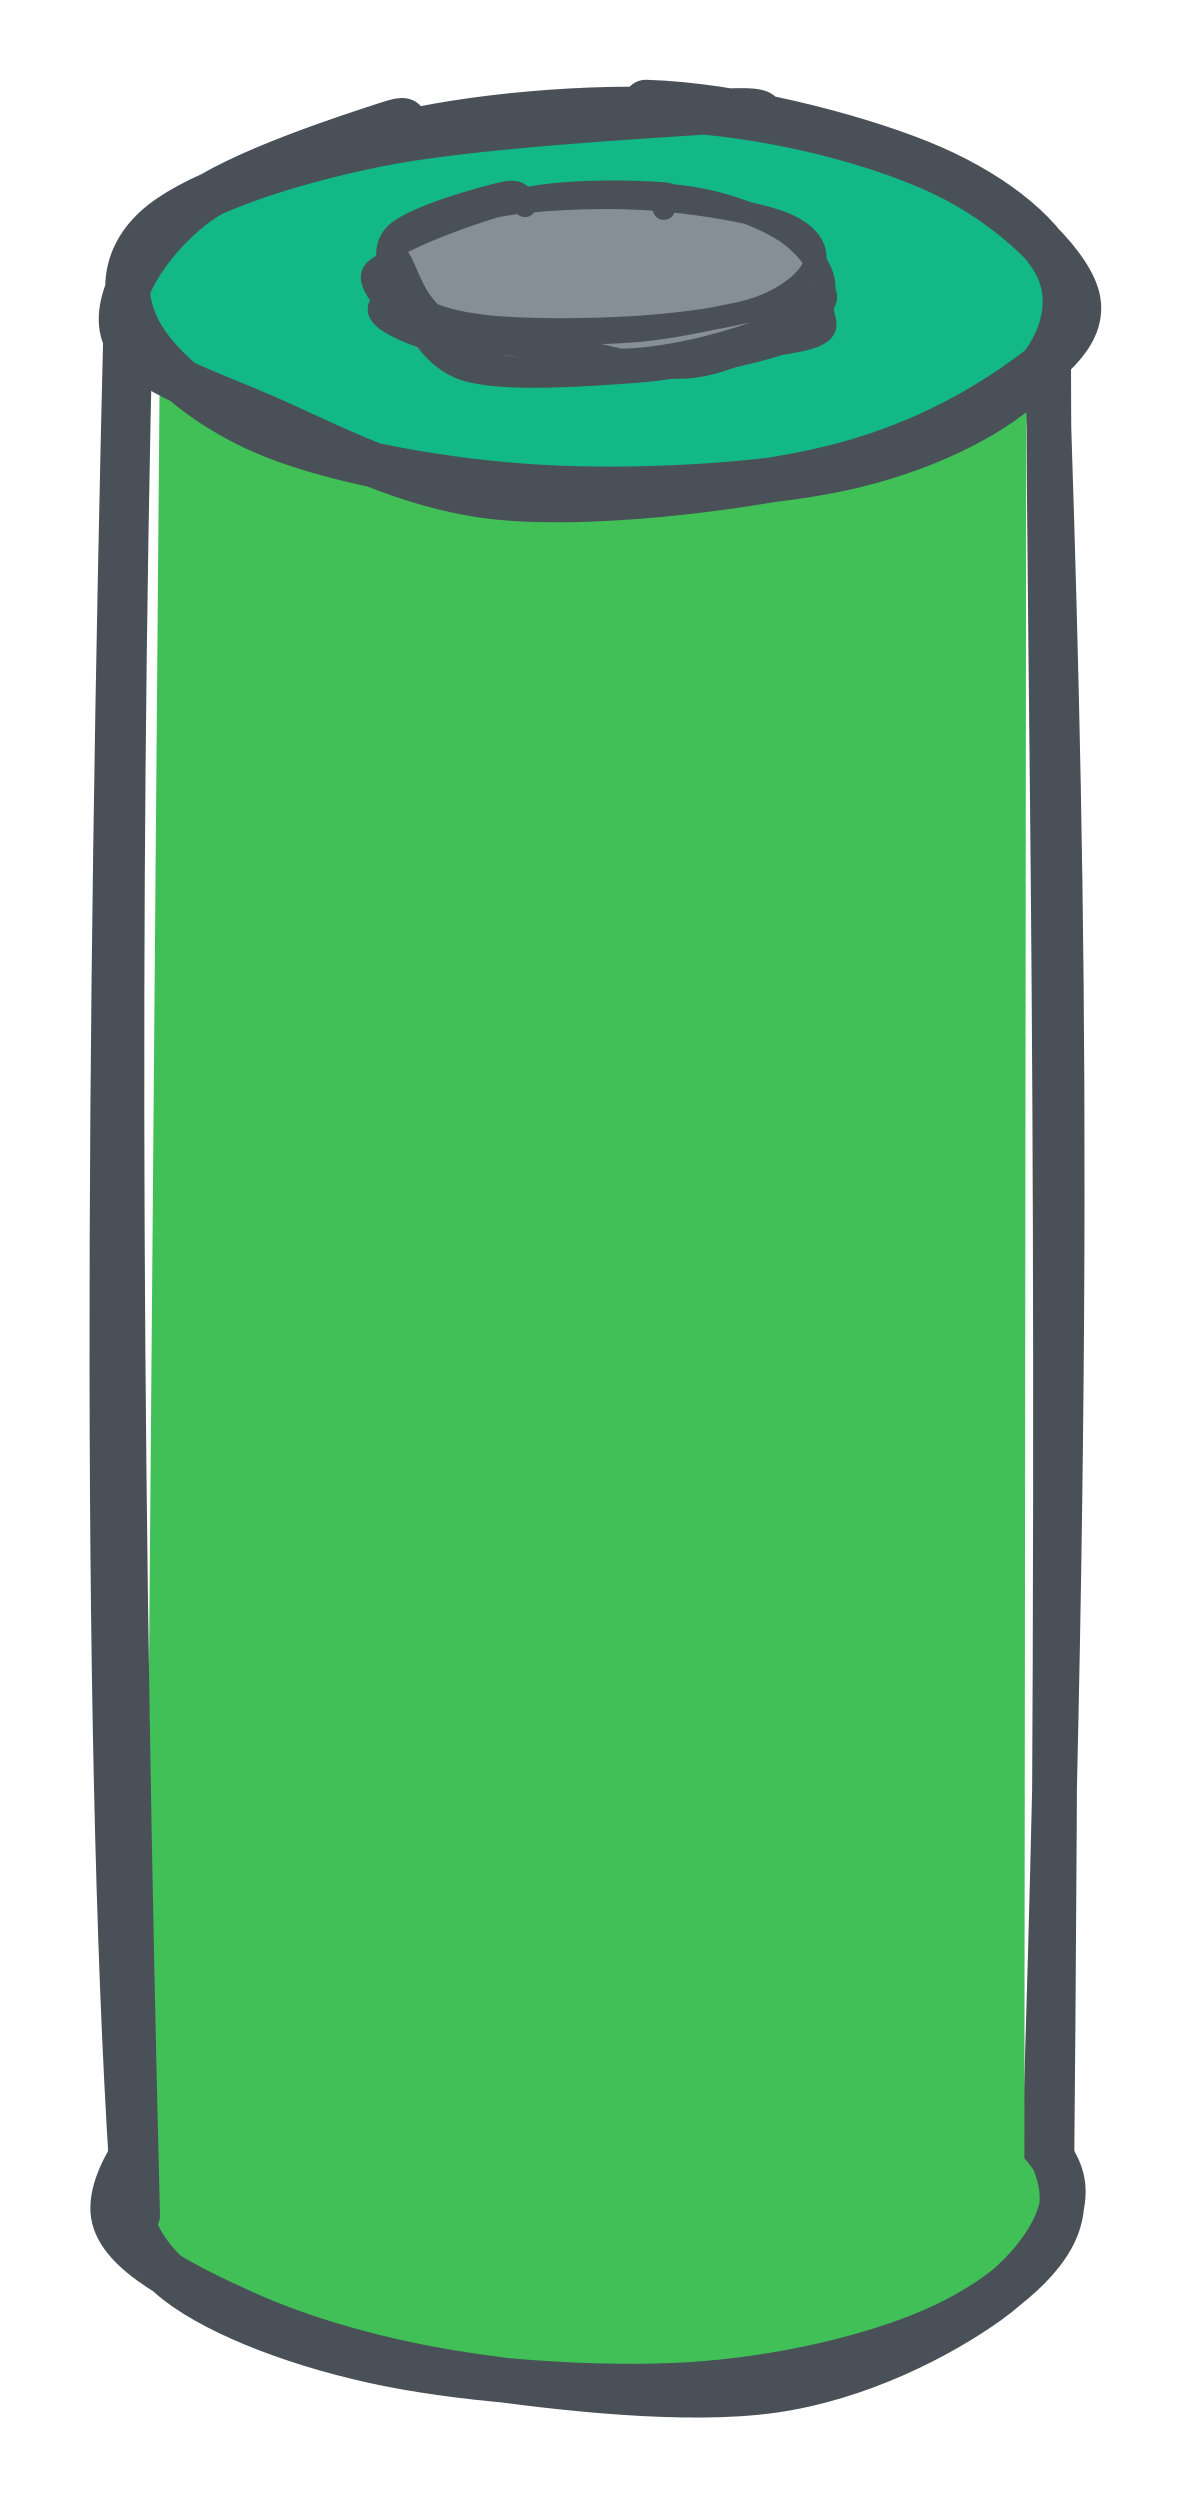
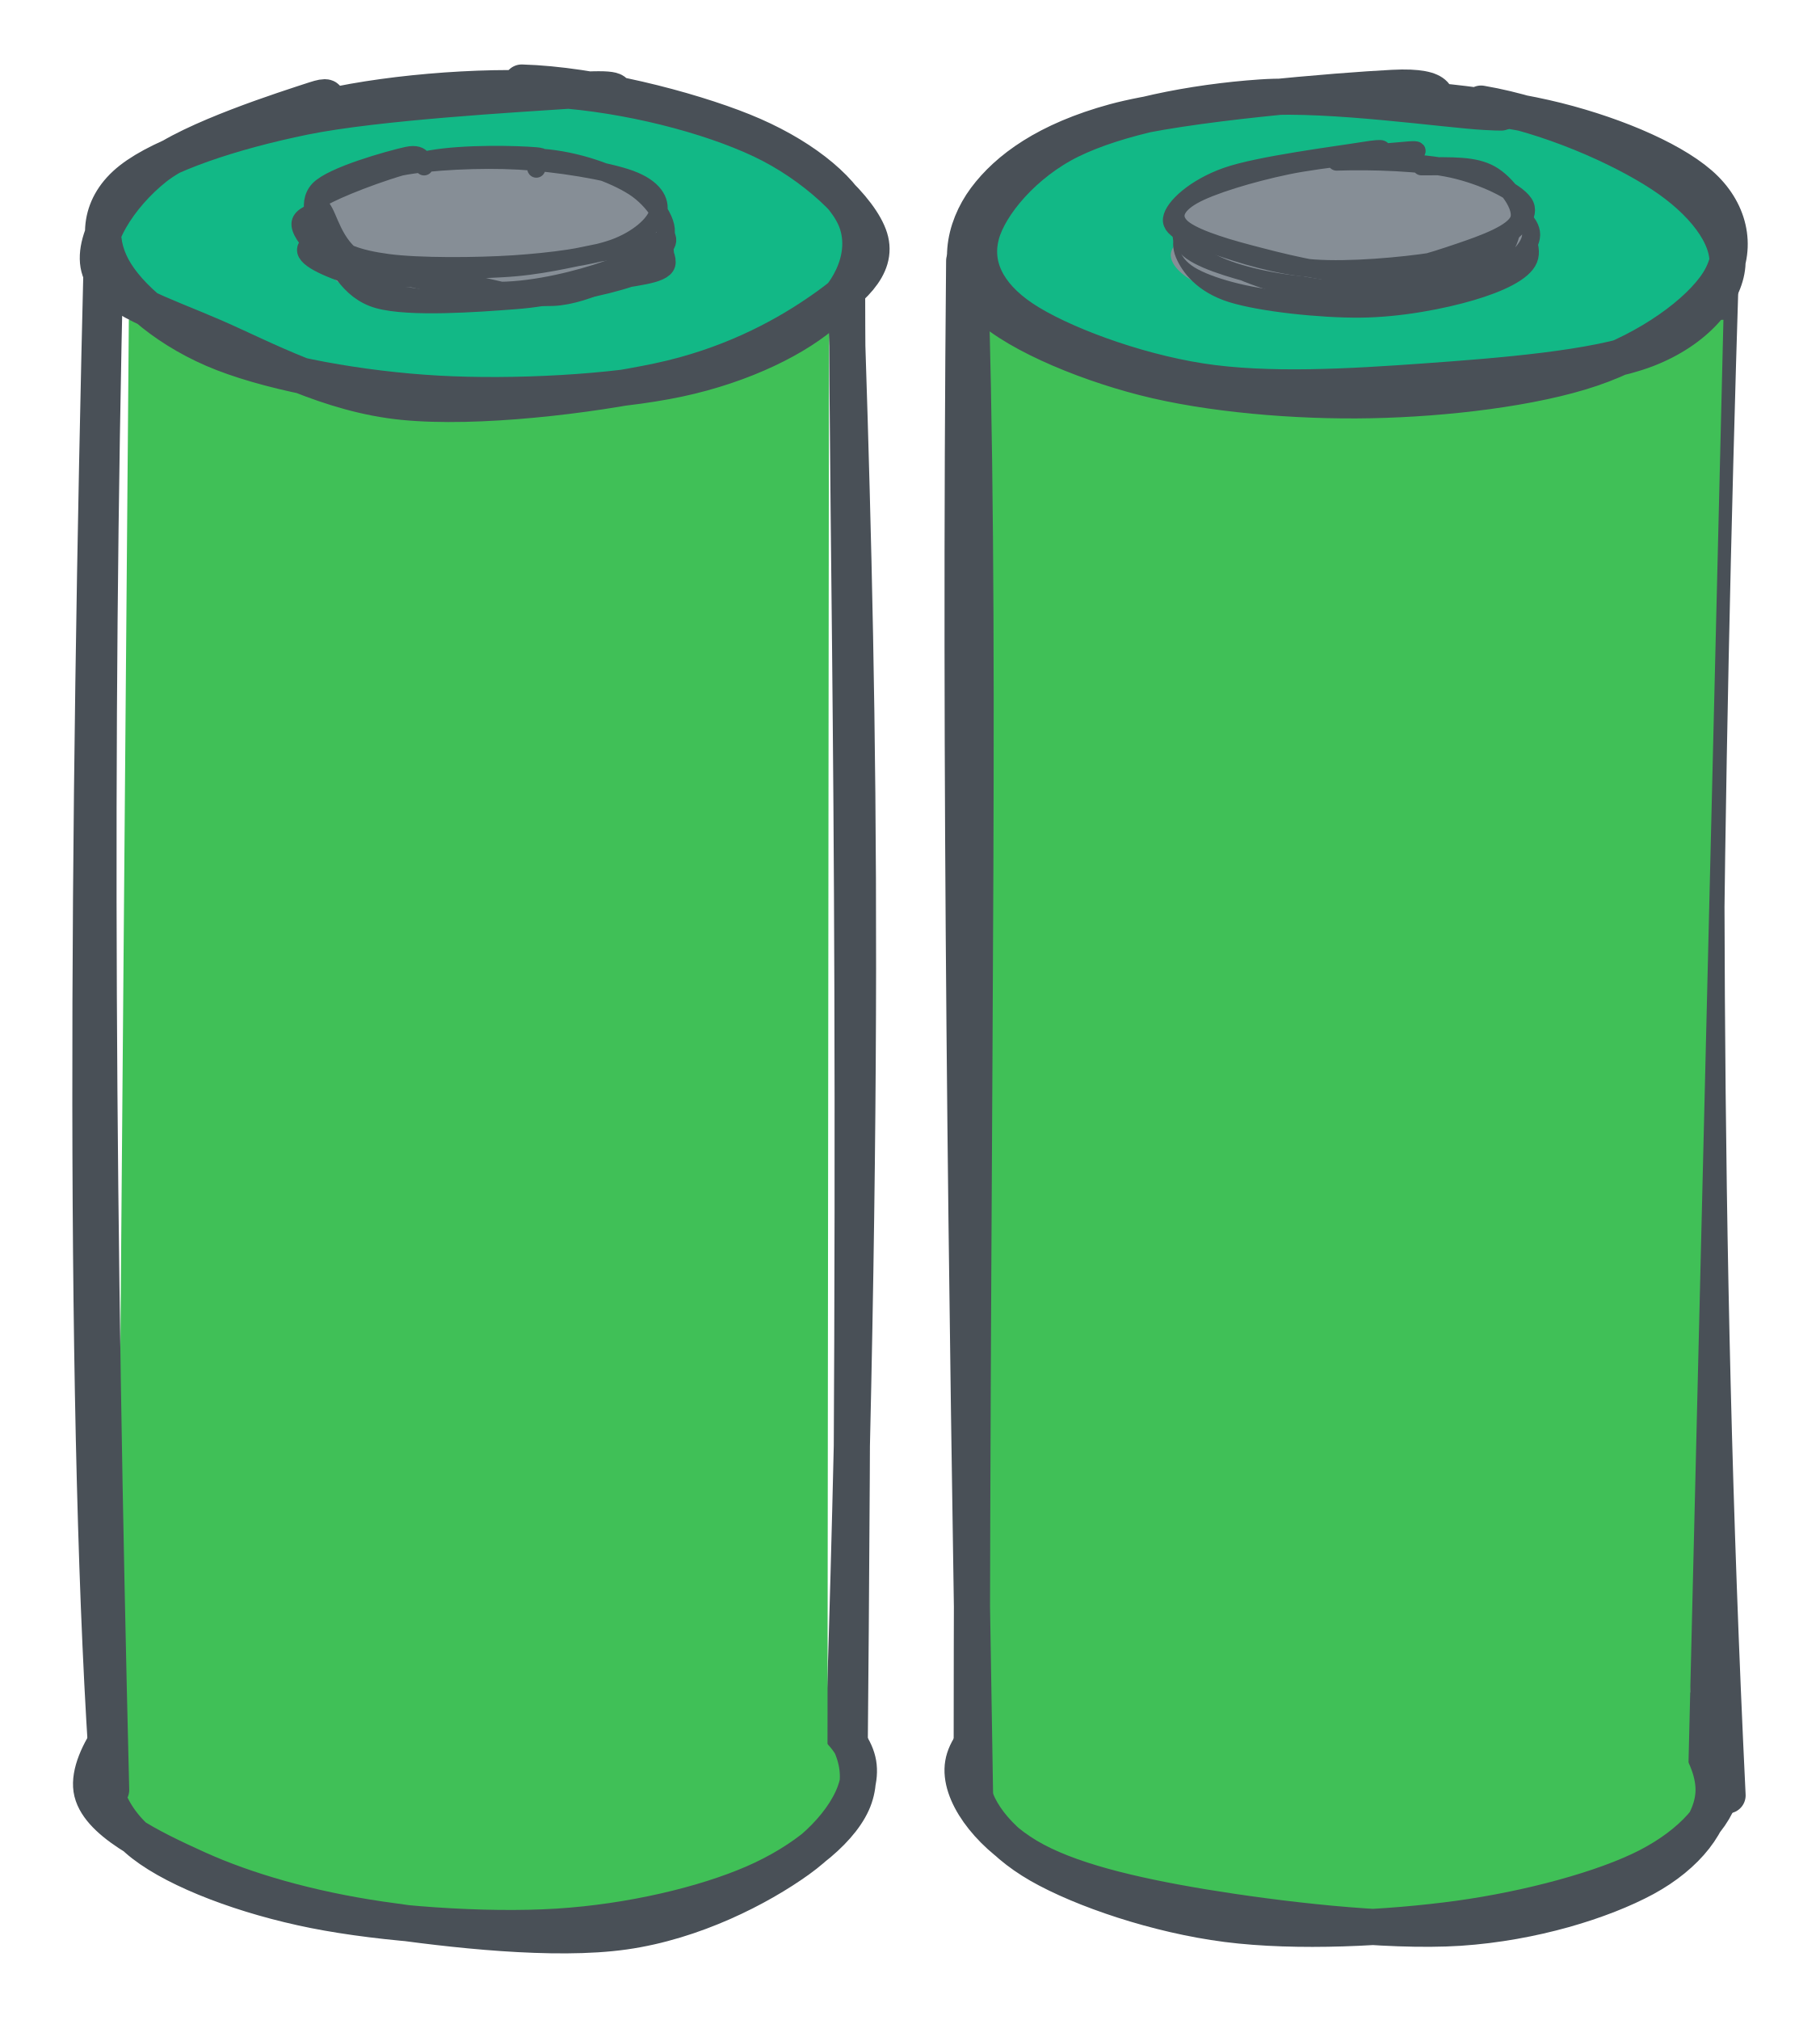
- <svg xmlns="http://www.w3.org/2000/svg" version="1.1" viewBox="0 0 105.806 223.424" width="211.613" height="446.847">
+ <svg xmlns="http://www.w3.org/2000/svg" version="1.1" viewBox="0 0 201.329 223.424" width="402.659" height="446.847">
  <defs>
    <style class="style-fonts">
      @font-face {
        font-family: "Virgil";
        src: url("https://excalidraw.com/Virgil.woff2");
      }
      @font-face {
        font-family: "Cascadia";
        src: url("https://excalidraw.com/Cascadia.woff2");
      }
    </style>
  </defs>
+   <g stroke-linecap="round">
+     <g transform="translate(189.7222 29.58886) rotate(0 0.09980323 84.68551)">
+       <path d="M-0.53 -0.56 C-1.04 52.59, -1.64 106.36, 1.4 168.99 M0.67 -0.31 C-1.16 57.86, -1.86 116.18, -0.47 169.93" stroke="#495057" stroke-width="4" fill="none" />
+     </g>
+   </g>
+   <mask />
+   <g stroke-linecap="round" transform="translate(106.5581 179.3004) rotate(0 42.17955 17.06166)">
+     <path d="M36.32 -0.2 C44.02 -0.73, 54.19 0.48, 61.42 2.08 C68.65 3.68, 76.02 6.4, 79.7 9.37 C83.38 12.35, 84.92 16.69, 83.48 19.91 C82.04 23.12, 76.92 26.17, 71.04 28.64 C65.16 31.12, 56.46 34.05, 48.2 34.77 C39.94 35.49, 28.89 34.76, 21.5 32.97 C14.12 31.18, 7.47 27.11, 3.88 24.02 C0.29 20.93, -1.47 17.56, -0.02 14.45 C1.42 11.33, 5.51 7.64, 12.57 5.34 C19.64 3.04, 36.54 1.41, 42.38 0.65 C48.23 -0.11, 47.56 0.45, 47.64 0.78 M50.56 -1.02 C58.43 -0.47, 66.34 2.27, 71.94 5.07 C77.55 7.88, 83.11 12.36, 84.18 15.8 C85.25 19.23, 82.54 22.89, 78.37 25.66 C74.2 28.43, 66.4 31, 59.14 32.41 C51.88 33.81, 42.74 34.7, 34.8 34.08 C26.85 33.46, 17.07 31.21, 11.48 28.69 C5.89 26.17, 2.04 22.55, 1.25 18.98 C0.46 15.41, 2.71 10.16, 6.72 7.28 C10.73 4.4, 18.11 2.71, 25.31 1.7 C32.52 0.69, 46.04 1.42, 49.93 1.21 C53.83 0.99, 48.89 0.29, 48.7 0.4" stroke="none" stroke-width="0" fill="#40c057" />
+     <path d="M30.6 0.66 C38.08 -0.55, 48.63 -1.24, 56.39 -0.02 C64.14 1.19, 72.54 4.99, 77.15 7.96 C81.76 10.94, 84.27 14.65, 84.04 17.84 C83.81 21.03, 80.64 24.59, 75.77 27.11 C70.9 29.62, 62.58 31.85, 54.81 32.92 C47.05 33.98, 36.92 34.5, 29.18 33.51 C21.45 32.52, 13.15 29.69, 8.43 26.99 C3.71 24.28, 0.99 20.58, 0.85 17.26 C0.7 13.93, 1.91 9.93, 7.54 7.03 C13.18 4.13, 29.43 0.99, 34.66 -0.15 C39.89 -1.29, 38.77 -0.1, 38.91 0.2 M30.45 1.86 C37.44 0.58, 47.74 -0.48, 55.26 0.48 C62.79 1.44, 70.97 4.59, 75.6 7.63 C80.22 10.66, 83.05 15.24, 83.02 18.71 C82.99 22.18, 80.09 25.9, 75.41 28.44 C70.72 30.97, 63.05 33.38, 54.91 33.92 C46.77 34.45, 34.54 32.96, 26.57 31.65 C18.61 30.33, 11.54 28.65, 7.11 26 C2.68 23.36, -0.55 18.97, -0.01 15.78 C0.52 12.58, 5.03 9.43, 10.32 6.84 C15.62 4.25, 28.35 1.15, 31.76 0.23 C35.18 -0.69, 31.02 0.79, 30.82 1.31" stroke="#495057" stroke-width="4" fill="none" />
+   </g>
+   <g stroke-linecap="round" transform="translate(108.7055 34.60101) rotate(0 40.03133 81.46271)">
+     <path d="M0.65 1.8 L81.96 0.77 L78.08 161.08 L0.35 161.13" stroke="none" stroke-width="0" fill="#40c057" />
+     <path d="M-0.8 -1.19 C23.18 0.31, 44.4 -1.44, 80.84 1.34 M-0.24 0.35 C21.06 0.84, 43.38 0.88, 80.22 0.84 M81.01 -0.92 C79.02 56.86, 79.53 113.8, 78.93 164.46 M79.25 -0.35 C79.11 54.37, 79.22 109.28, 80 163.54 M78.11 162.69 C50 162.18, 20.67 164.18, 0.32 164.71 M79.39 163.65 C57.93 163.4, 36.57 162.23, -0.64 162.46 M-1.2 162.15 C1.31 118.94, 1.45 74.56, 1.27 1.57 M-0.34 162.17 C-0.99 120.65, -0.84 80.09, 0.65 0.58" stroke="#00000000" stroke-width="1" fill="none" />
+   </g>
+   <g stroke-linecap="round" transform="translate(106.9702 10) rotate(0 42.17955 17.06166)">
+     <path d="M34.46 -0.14 C42.25 -0.95, 53.21 0.04, 60.71 1.45 C68.21 2.86, 75.47 5.16, 79.44 8.3 C83.41 11.44, 85.8 16.71, 84.55 20.31 C83.3 23.91, 77.83 27.71, 71.93 29.91 C66.02 32.12, 57.32 33.04, 49.12 33.53 C40.92 34.03, 30.24 34.21, 22.75 32.9 C15.26 31.59, 7.83 28.63, 4.18 25.69 C0.53 22.74, -0.55 18.62, 0.85 15.25 C2.24 11.88, 6.25 7.84, 12.56 5.47 C18.87 3.1, 33.96 2.06, 38.69 1.04 C43.43 0.03, 41.19 -0.79, 40.96 -0.64 M24.04 2.47 C30.95 1, 41.11 0.14, 49.08 0.58 C57.06 1.03, 65.95 2.74, 71.89 5.15 C77.83 7.57, 83.45 11.73, 84.71 15.06 C85.98 18.4, 83.38 22.3, 79.49 25.17 C75.61 28.05, 68.64 31.11, 61.39 32.31 C54.14 33.51, 44.14 32.92, 36.01 32.36 C27.87 31.8, 18.56 30.98, 12.57 28.95 C6.57 26.93, 1.51 23.6, 0.02 20.22 C-1.47 16.85, -0.24 11.82, 3.63 8.71 C7.49 5.59, 19.6 2.45, 23.2 1.53 C26.81 0.61, 24.79 3.03, 25.25 3.19" stroke="none" stroke-width="0" fill="#12b886" />
+     <path d="M40.89 0.68 C48.59 0.56, 58.48 1.63, 65.28 3.33 C72.08 5.04, 78.71 7.93, 81.68 10.91 C84.66 13.89, 85.23 17.91, 83.13 21.22 C81.03 24.53, 75.5 28.6, 69.1 30.77 C62.69 32.95, 52.94 34.1, 44.69 34.26 C36.44 34.43, 26.78 33.61, 19.61 31.77 C12.43 29.93, 4.56 26.53, 1.63 23.23 C-1.29 19.93, -0.4 15.28, 2.05 11.98 C4.5 8.69, 8.82 5.51, 16.33 3.46 C23.84 1.42, 41.2 0.02, 47.11 -0.28 C53.02 -0.59, 51.89 1.27, 51.78 1.62 M56.88 1.46 C64.34 2.73, 72.31 6.29, 76.85 9.27 C81.39 12.24, 84.41 16.11, 84.13 19.33 C83.86 22.56, 80.77 26.48, 75.2 28.63 C69.62 30.77, 58.91 31.6, 50.68 32.19 C42.45 32.78, 33.25 33.33, 25.83 32.17 C18.41 31.01, 10.2 27.92, 6.16 25.22 C2.12 22.51, 0.71 19.23, 1.6 15.94 C2.49 12.66, 6.32 8.05, 11.47 5.52 C16.63 2.99, 24.89 1.3, 32.54 0.78 C40.18 0.26, 53.22 2.17, 57.34 2.38 C61.47 2.6, 57.43 2.22, 57.27 2.09" stroke="#495057" stroke-width="4" fill="none" />
+   </g>
+   <g stroke-linecap="round">
+     <g transform="translate(106.3488 28.02171) rotate(0 0.8662031 84.63405)">
+       <path d="M0.85 -1.92 C2.28 42.41, 1.19 83.06, 1.15 170.23 M0.32 0.83 C-0.22 58.03, 0.57 113.4, 1.53 171.19" stroke="#495057" stroke-width="4" fill="none" />
+     </g>
+   </g>
+   <mask />
+   <g stroke-linecap="round" transform="translate(130.1984 21.06332) rotate(0 19.18682 6.277414)">
+     <path d="M15.35 -0.3 C19.3 -0.64, 25.08 -0.06, 28.71 0.54 C32.35 1.15, 35.65 1.88, 37.17 3.33 C38.68 4.78, 39.3 7.69, 37.82 9.24 C36.33 10.8, 31.96 12.19, 28.25 12.67 C24.54 13.14, 19.68 12.42, 15.58 12.11 C11.49 11.8, 6.38 11.69, 3.67 10.83 C0.97 9.97, -0.87 8.26, -0.66 6.94 C-0.44 5.61, 1.86 3.96, 4.96 2.87 C8.05 1.77, 15.46 0.65, 17.91 0.35 C20.35 0.05, 19.63 1.19, 19.63 1.08 M9.52 0.28 C12.89 0, 19.75 0.53, 23.82 0.96 C27.89 1.39, 31.67 1.93, 33.96 2.86 C36.24 3.79, 37.55 5.2, 37.53 6.54 C37.5 7.88, 36.48 9.88, 33.81 10.88 C31.15 11.88, 25.57 12.45, 21.52 12.53 C17.47 12.61, 12.74 12.37, 9.52 11.37 C6.29 10.38, 3.35 7.82, 2.18 6.57 C1.01 5.32, 1.15 4.72, 2.5 3.88 C3.86 3.04, 9.15 2.11, 10.29 1.54 C11.44 0.98, 9.31 0.59, 9.39 0.51" stroke="none" stroke-width="0" fill="#868e96" />
+     <path d="M25.43 0.11 C29.31 0.3, 33.77 1.35, 36.02 2.6 C38.26 3.84, 39.49 6.17, 38.91 7.6 C38.34 9.03, 35.66 10.27, 32.56 11.18 C29.45 12.1, 24.71 13.03, 20.3 13.07 C15.88 13.11, 9.33 12.41, 6.08 11.4 C2.83 10.39, 1.38 8.39, 0.81 7 C0.25 5.6, 0.7 4.17, 2.72 3.01 C4.73 1.85, 8.88 0.3, 12.9 0.03 C16.93 -0.24, 24.14 1.2, 26.89 1.38 C29.65 1.55, 29.36 1.24, 29.45 1.07 M14.51 1.2 C18.55 1.03, 24.72 1.19, 28.66 1.75 C32.61 2.32, 36.97 3.73, 38.18 4.59 C39.39 5.46, 37.51 5.87, 35.92 6.95 C34.33 8.03, 31.97 10.27, 28.63 11.06 C25.28 11.86, 19.62 11.8, 15.84 11.72 C12.07 11.63, 8.39 11.54, 5.97 10.55 C3.55 9.57, 1.56 7.17, 1.34 5.84 C1.12 4.5, 2.39 3.34, 4.64 2.56 C6.88 1.78, 13.07 1.49, 14.82 1.18 C16.57 0.86, 14.97 0.98, 15.13 0.69" stroke="#495057" stroke-width="2" fill="none" />
+   </g>
+   <g stroke-linecap="round" transform="translate(130.1984 19.44802) rotate(0 19.18682 6.277414)">
+     <path d="M18.93 -0.31 C22.92 -0.47, 28.06 -0.42, 31.35 0.62 C34.65 1.66, 38.02 4.32, 38.7 5.94 C39.37 7.56, 37.58 9.34, 35.41 10.32 C33.24 11.3, 29.58 11.42, 25.68 11.82 C21.77 12.22, 15.93 13.01, 11.97 12.73 C8.02 12.45, 3.85 11.28, 1.97 10.14 C0.08 8.99, -0.22 7.26, 0.68 5.87 C1.57 4.48, 4.02 2.63, 7.35 1.81 C10.68 1, 18.42 1.4, 20.67 0.95 C22.91 0.51, 21.13 -0.83, 20.82 -0.85 M11.01 1.41 C14.5 0.89, 19.44 0.32, 23.27 0.5 C27.1 0.68, 31.34 1.4, 33.97 2.49 C36.6 3.58, 39.19 5.66, 39.05 7.03 C38.9 8.39, 35.94 9.78, 33.1 10.68 C30.26 11.57, 25.91 12.51, 22.02 12.39 C18.13 12.28, 13.16 10.69, 9.76 9.98 C6.36 9.26, 3.02 8.98, 1.61 8.08 C0.21 7.18, 0.04 5.87, 1.35 4.58 C2.65 3.29, 7.95 1.03, 9.45 0.36 C10.95 -0.3, 9.8 0.24, 10.33 0.58" stroke="none" stroke-width="0" fill="#868e96" />
+     <path d="M23.92 -0.3 C27.92 0.01, 32.8 1.66, 35.34 2.84 C37.88 4.02, 39.4 5.41, 39.17 6.78 C38.95 8.16, 37.13 10.09, 34.01 11.09 C30.89 12.09, 24.62 12.77, 20.47 12.77 C16.33 12.76, 12.38 11.88, 9.15 11.07 C5.92 10.26, 2.27 9.16, 1.1 7.88 C-0.08 6.61, 0.61 4.5, 2.09 3.43 C3.57 2.35, 5.94 1.94, 9.98 1.44 C14.01 0.94, 23.16 0.66, 26.31 0.43 C29.46 0.19, 29.1 0.12, 28.88 0.05 M20.06 0.92 C24.36 0.8, 30.41 1.63, 33.22 2.15 C36.03 2.67, 36.6 2.89, 36.92 4.03 C37.24 5.18, 37.14 7.79, 35.12 9.04 C33.1 10.29, 28.45 10.99, 24.79 11.53 C21.14 12.08, 16.75 12.77, 13.19 12.3 C9.63 11.82, 5.54 9.87, 3.45 8.69 C1.36 7.5, 0.12 6.24, 0.65 5.19 C1.17 4.13, 3.47 3.14, 6.6 2.35 C9.72 1.56, 17.2 1.06, 19.39 0.47 C21.58 -0.11, 19.8 -1.06, 19.75 -1.16" stroke="#495057" stroke-width="2" fill="none" />
+   </g>
+   <g stroke-linecap="round" transform="translate(130.1984 17.50364) rotate(0 19.18682 6.277414)">
+     <path d="M15.42 -0.71 C19.34 -0.85, 25.57 0.63, 29.11 1.57 C32.64 2.52, 35.3 3.89, 36.65 4.96 C37.99 6.03, 38.55 6.76, 37.16 7.97 C35.77 9.18, 31.94 11.33, 28.33 12.2 C24.73 13.06, 19.42 13.36, 15.55 13.17 C11.68 12.98, 7.62 12.12, 5.12 11.05 C2.63 9.97, 0.57 8.01, 0.58 6.72 C0.59 5.42, 2.37 4.56, 5.16 3.28 C7.96 2.01, 15.28 -0.45, 17.34 -0.95 C19.4 -1.44, 17.69 0.16, 17.51 0.31 M16.15 0.35 C19.84 -0.04, 25.12 0.15, 28.8 0.88 C32.49 1.6, 36.88 3.4, 38.26 4.71 C39.63 6.02, 38.62 7.56, 37.05 8.73 C35.49 9.9, 32.33 11.37, 28.87 11.73 C25.41 12.1, 20.32 11.17, 16.3 10.91 C12.29 10.65, 7.56 10.85, 4.78 10.18 C2.01 9.5, -0.15 8.25, -0.33 6.85 C-0.51 5.44, 0.96 2.91, 3.7 1.75 C6.44 0.59, 13.75 -0.05, 16.11 -0.11 C18.46 -0.17, 17.63 1.36, 17.83 1.38" stroke="none" stroke-width="0" fill="#868e96" />
+     <path d="M17.67 0.37 C21.59 0.24, 27.04 0.41, 30.49 1.17 C33.95 1.94, 37.49 3.66, 38.38 4.97 C39.28 6.27, 37.53 7.92, 35.86 8.99 C34.18 10.07, 31.8 10.88, 28.34 11.42 C24.89 11.95, 19.11 12.48, 15.12 12.19 C11.12 11.9, 6.99 10.58, 4.38 9.67 C1.77 8.76, -0.73 7.98, -0.54 6.7 C-0.35 5.43, 1.98 3.26, 5.51 2.01 C9.04 0.76, 17.84 -0.35, 20.65 -0.81 C23.47 -1.27, 22.54 -0.84, 22.41 -0.75 M27.06 0.89 C30.59 0.88, 32.88 0.78, 34.68 1.77 C36.47 2.77, 38.42 5.4, 37.84 6.84 C37.26 8.28, 34.13 9.43, 31.2 10.42 C28.28 11.41, 24.17 12.77, 20.29 12.79 C16.41 12.81, 11.23 11.43, 7.92 10.56 C4.6 9.69, 1.42 8.63, 0.4 7.56 C-0.63 6.49, -0.23 5.24, 1.74 4.12 C3.71 2.99, 8.21 1.63, 12.2 0.8 C16.2 -0.03, 23.58 -0.71, 25.71 -0.87 C27.84 -1.03, 25.12 -0.23, 24.99 -0.17" stroke="#495057" stroke-width="2" fill="none" />
+   </g>
  <g stroke-linecap="round">
    <g transform="translate(94.19939 29.58886) rotate(0 -0.1417586 84.4355)">
      <path d="M-0.68 1.69 C0.62 41.92, 1.83 81.93, -1.01 167.35 M-0.49 0.19 C-0.47 34.14, 0.72 67.98, -0.24 168.68" stroke="#495057" stroke-width="4" fill="none" />
    </g>
  </g>
  <mask />
  <g stroke-linecap="round" transform="translate(11.03526 179.3004) rotate(0 42.17955 17.06166)">
    <path d="M61.33 2.3 C68.73 3.57, 77.39 6.48, 80.95 9.46 C84.51 12.45, 84.23 17.03, 82.69 20.23 C81.16 23.43, 77.42 26.39, 71.75 28.66 C66.09 30.93, 56.97 33.25, 48.68 33.87 C40.4 34.5, 29.41 33.9, 22.05 32.4 C14.68 30.91, 7.92 27.82, 4.48 24.91 C1.03 21.99, -0.17 18.44, 1.38 14.92 C2.94 11.4, 7.98 6.24, 13.81 3.78 C19.65 1.31, 27.02 -0.03, 36.4 0.11 C45.78 0.26, 63.54 3.42, 70.1 4.63 C76.65 5.84, 76.38 7.24, 75.72 7.38 M25.63 2.16 C32.75 0.87, 44.25 0.88, 52 1.53 C59.76 2.17, 66.87 3.95, 72.15 6.04 C77.44 8.12, 82.43 11.01, 83.73 14.02 C85.03 17.04, 84.12 20.99, 79.97 24.14 C75.82 27.3, 66.45 31.29, 58.82 32.97 C51.2 34.64, 42.22 35.04, 34.22 34.19 C26.22 33.35, 16.31 30.53, 10.83 27.89 C5.35 25.25, 2.03 21.42, 1.33 18.38 C0.63 15.34, 2.96 12.43, 6.62 9.65 C10.29 6.87, 20.01 3.03, 23.32 1.71 C26.64 0.39, 25.98 1.72, 26.52 1.73" stroke="none" stroke-width="0" fill="#40c057" />
    <path d="M34.01 -0.22 C41.44 -1.23, 51.96 -0.84, 59.49 0.68 C67.02 2.2, 75.2 5.77, 79.21 8.91 C83.21 12.05, 84.64 16.16, 83.5 19.5 C82.37 22.84, 77.86 26.57, 72.39 28.95 C66.91 31.34, 58.76 33.29, 50.65 33.8 C42.54 34.31, 31.37 33.51, 23.73 31.99 C16.1 30.47, 8.68 27.67, 4.82 24.68 C0.96 21.69, -0.43 17.29, 0.56 14.05 C1.55 10.82, 3.77 7.49, 10.76 5.27 C17.76 3.05, 36.27 1.62, 42.54 0.75 C48.81 -0.11, 48.56 0.09, 48.38 0.1 M52.75 1.61 C60.24 2.52, 68.77 4.53, 73.96 6.89 C79.16 9.25, 83.36 12.5, 83.92 15.75 C84.47 19.01, 81.6 23.31, 77.29 26.41 C72.97 29.51, 65.75 33.25, 58.03 34.34 C50.31 35.44, 38.83 34.14, 30.97 32.99 C23.1 31.83, 16.15 29.81, 10.84 27.41 C5.53 25.01, -0.39 22.12, -0.92 18.6 C-1.44 15.08, 3.14 9.1, 7.68 6.32 C12.22 3.53, 18.7 2.86, 26.34 1.86 C33.98 0.87, 49.26 0.57, 53.52 0.32 C57.77 0.06, 52.26 -0.1, 51.87 0.33" stroke="#495057" stroke-width="4" fill="none" />
  </g>
  <g stroke-linecap="round" transform="translate(13.18272 34.60101) rotate(0 40.03133 81.46271)">
    <path d="M1.07 0.77 L78.53 0.21 L78.36 163.08 L-0.28 164.12" stroke="none" stroke-width="0" fill="#40c057" />
    <path d="M-0.73 0.42 C22.05 -1.75, 42.15 -2.47, 78.08 -0.14 M-0.35 0.13 C24.62 -0.19, 47.32 -0.61, 79.8 -0.5 M80 1.28 C80.32 50.57, 77.85 103.21, 78.26 163.97 M80.75 -0.66 C79.02 52.97, 78.37 106.27, 80.1 163.42 M81.98 162.41 C47.53 163.49, 18.76 160.69, -0.97 163.9 M79.68 162.38 C54.24 163.2, 27.92 163.38, -0.53 162.9 M-0.4 160.95 C-0.19 128.74, -1.89 94.53, -0.19 -0.27 M0.7 163.83 C0.28 107.92, -0.63 54.77, 0.44 0.51" stroke="#00000000" stroke-width="1" fill="none" />
  </g>
  <g stroke-linecap="round" transform="translate(11.44739 10) rotate(0 42.17955 17.06166)">
    <path d="M42.45 -0.2 C50.27 -0.49, 58.9 1.41, 65.59 3.26 C72.27 5.1, 79.62 7.73, 82.57 10.86 C85.52 13.99, 85.85 18.68, 83.3 22.05 C80.74 25.41, 73.95 28.98, 67.23 31.06 C60.51 33.15, 51.1 34.43, 42.98 34.57 C34.85 34.7, 25.15 34.06, 18.49 31.89 C11.83 29.72, 5.78 24.9, 2.99 21.57 C0.21 18.25, -0.62 14.89, 1.78 11.94 C4.19 8.99, 10 5.8, 17.43 3.89 C24.86 1.97, 41.09 0.97, 46.35 0.45 C51.61 -0.08, 49.28 0.5, 48.99 0.73 M40.61 1.22 C48.06 0.75, 56.66 1.7, 63.38 3.08 C70.1 4.47, 77.46 6.75, 80.93 9.55 C84.4 12.34, 86.28 16.36, 84.21 19.86 C82.13 23.35, 74.91 28.06, 68.48 30.5 C62.05 32.94, 53.76 34.44, 45.61 34.5 C37.46 34.55, 26.52 32.79, 19.61 30.85 C12.69 28.9, 7 25.67, 4.14 22.85 C1.27 20.03, 0.8 17.05, 2.39 13.94 C3.98 10.83, 7.28 6.51, 13.67 4.17 C20.05 1.84, 36.4 0.78, 40.69 -0.07 C44.97 -0.91, 39.76 -1.05, 39.39 -0.9" stroke="none" stroke-width="0" fill="#12b886" />
    <path d="M46.27 -0.87 C54.21 -0.64, 64.63 2.04, 70.76 4.51 C76.9 6.98, 81.51 10.63, 83.07 13.93 C84.63 17.24, 83.36 21.35, 80.12 24.35 C76.87 27.34, 70.8 30.38, 63.6 31.91 C56.41 33.44, 45.34 34.01, 36.95 33.54 C28.56 33.07, 19.26 31.4, 13.26 29.08 C7.27 26.76, 2.71 22.82, 1 19.62 C-0.71 16.42, -0.51 12.66, 3.03 9.88 C6.57 7.1, 14.14 4.57, 22.23 2.92 C30.33 1.28, 45.86 0.41, 51.58 0.02 C57.31 -0.38, 56.53 0.15, 56.58 0.55 M23.37 2.16 C30.24 0.37, 41.62 -0.66, 49.85 -0.1 C58.09 0.45, 66.95 2.75, 72.77 5.49 C78.59 8.23, 83.78 13.12, 84.78 16.34 C85.78 19.56, 82.66 22.15, 78.77 24.78 C74.88 27.41, 69.04 30.53, 61.43 32.14 C53.83 33.75, 41.35 35.27, 33.15 34.45 C24.94 33.64, 17.79 29.67, 12.2 27.24 C6.61 24.81, 0.67 22.99, -0.41 19.87 C-1.5 16.75, 1.75 11.66, 5.72 8.52 C9.68 5.38, 20.33 2.01, 23.36 1.02 C26.39 0.03, 23.23 2.12, 23.9 2.57" stroke="#495057" stroke-width="4" fill="none" />
  </g>
  <g stroke-linecap="round">
    <g transform="translate(10.82599 28.02171) rotate(0 0.3209902 84.4354)">
      <path d="M0.47 -1.08 C-1.14 63.81, -1.62 131.08, 1.21 169.74 M0.84 -0.04 C-0.44 53.95, -0.06 108.32, 1.47 169.95" stroke="#495057" stroke-width="4" fill="none" />
    </g>
  </g>
  <mask />
  <g stroke-linecap="round" transform="translate(34.67556 21.06332) rotate(0 19.18682 6.277414)">
    <path d="M27.43 1.01 C31.2 1.51, 36.28 2.53, 37.78 3.76 C39.28 4.98, 37.76 7.18, 36.42 8.36 C35.07 9.55, 32.89 10.21, 29.7 10.88 C26.51 11.55, 21.43 12.41, 17.27 12.39 C13.11 12.37, 7.55 11.69, 4.73 10.77 C1.9 9.86, 0.29 8.15, 0.31 6.91 C0.33 5.66, 2.21 4.58, 4.83 3.3 C7.46 2.01, 11.56 -0.53, 16.07 -0.82 C20.58 -1.11, 28.72 0.88, 31.9 1.57 C35.08 2.27, 35.27 3.18, 35.17 3.33 M12.13 0.25 C15.79 0.01, 21.92 0.29, 26.03 0.94 C30.15 1.59, 35.01 3.02, 36.84 4.14 C38.67 5.26, 37.89 6.7, 37.03 7.65 C36.16 8.59, 34.33 9.23, 31.65 9.82 C28.97 10.42, 25.12 10.92, 20.94 11.21 C16.76 11.51, 9.89 12.13, 6.55 11.59 C3.21 11.05, 1.66 9.48, 0.91 7.99 C0.16 6.5, 0.01 4, 2.04 2.64 C4.07 1.28, 11.21 0.03, 13.09 -0.14 C14.96 -0.32, 13.59 1.35, 13.3 1.58" stroke="none" stroke-width="0" fill="#868e96" />
    <path d="M14.34 0.17 C18.13 -0.03, 23.32 0.19, 26.98 0.8 C30.64 1.41, 34.38 2.63, 36.3 3.81 C38.22 5, 39.59 6.72, 38.51 7.92 C37.42 9.12, 33.37 10.31, 29.79 10.99 C26.22 11.68, 21.08 12.2, 17.06 12.02 C13.04 11.84, 8.66 10.79, 5.68 9.91 C2.7 9.03, -0.56 7.82, -0.8 6.73 C-1.04 5.64, 1.53 4.57, 4.22 3.38 C6.91 2.19, 13.14 0.29, 15.33 -0.4 C17.51 -1.09, 17.08 -0.99, 17.34 -0.76 M10.09 1.15 C13.52 0.3, 19.68 -0.46, 23.77 -0.2 C27.86 0.06, 32.09 1.34, 34.64 2.74 C37.18 4.13, 39.4 6.94, 39.04 8.18 C38.67 9.42, 35.25 9.5, 32.46 10.16 C29.66 10.82, 26.5 11.83, 22.29 12.14 C18.09 12.46, 10.66 13.01, 7.2 12.06 C3.74 11.11, 2.55 7.73, 1.53 6.45 C0.51 5.16, -0.59 5.37, 1.07 4.35 C2.73 3.33, 9.98 1.03, 11.5 0.32 C13.03 -0.38, 10.31 -0.13, 10.24 0.12" stroke="#495057" stroke-width="2" fill="none" />
  </g>
  <g stroke-linecap="round" transform="translate(34.67556 19.44802) rotate(0 19.18682 6.277414)">
    <path d="M14.45 0.98 C18.12 0.55, 23.36 -0.91, 27.07 -0.4 C30.77 0.11, 35.02 2.52, 36.68 4.05 C38.33 5.57, 38.08 7.54, 36.99 8.74 C35.9 9.95, 33.31 10.6, 30.12 11.28 C26.93 11.96, 21.87 12.81, 17.86 12.84 C13.86 12.86, 8.9 12.3, 6.09 11.43 C3.27 10.56, 1.58 9.09, 0.98 7.61 C0.39 6.13, -0.59 3.75, 2.5 2.55 C5.59 1.36, 15.73 0.71, 19.53 0.44 C23.33 0.17, 25.25 1.04, 25.32 0.94 M20 0.91 C24.23 1.1, 29.68 2.48, 32.91 3.06 C36.15 3.64, 38.94 3.32, 39.41 4.36 C39.89 5.41, 38.38 7.84, 35.76 9.34 C33.13 10.84, 27.89 13.07, 23.65 13.39 C19.42 13.7, 13.87 11.88, 10.34 11.25 C6.8 10.62, 4.02 10.72, 2.45 9.62 C0.88 8.52, 0.16 5.86, 0.91 4.64 C1.66 3.43, 3.85 2.91, 6.97 2.33 C10.09 1.74, 17.24 1.74, 19.61 1.14 C21.98 0.54, 21.09 -1.43, 21.2 -1.27" stroke="none" stroke-width="0" fill="#868e96" />
    <path d="M10.84 0.13 C14.45 -0.54, 20.1 -0.71, 24.11 -0.16 C28.12 0.39, 32.54 2.34, 34.9 3.45 C37.26 4.56, 38.68 5.35, 38.28 6.51 C37.87 7.67, 35.41 9.36, 32.46 10.4 C29.51 11.43, 24.73 12.68, 20.59 12.72 C16.45 12.75, 10.93 11.29, 7.61 10.61 C4.29 9.92, 1.54 9.89, 0.68 8.61 C-0.17 7.34, 0.62 4.39, 2.45 2.95 C4.28 1.51, 9.96 0.32, 11.66 -0.02 C13.37 -0.36, 12.44 0.9, 12.68 0.93 M17.52 -0.34 C21.13 -0.45, 25.96 -0.16, 29.31 0.76 C32.66 1.69, 36.15 3.93, 37.62 5.21 C39.1 6.5, 39.89 7.12, 38.16 8.47 C36.43 9.82, 31.21 12.84, 27.25 13.33 C23.28 13.82, 18.18 11.82, 14.38 11.41 C10.58 11.01, 7.08 11.94, 4.44 10.9 C1.81 9.87, -1.67 6.61, -1.42 5.19 C-1.17 3.77, 2.94 3.42, 5.96 2.39 C8.98 1.37, 14.95 -0.46, 16.69 -0.96 C18.44 -1.47, 16.23 -1.13, 16.42 -0.65" stroke="#495057" stroke-width="2" fill="none" />
  </g>
  <g stroke-linecap="round" transform="translate(34.67556 17.50364) rotate(0 19.18682 6.277414)">
    <path d="M19.73 -0.2 C23.61 -0.32, 27.24 0.77, 30.36 1.54 C33.49 2.3, 37.41 3.09, 38.48 4.38 C39.54 5.66, 38.87 7.91, 36.77 9.26 C34.66 10.6, 29.76 11.9, 25.82 12.47 C21.89 13.03, 16.88 12.99, 13.14 12.65 C9.4 12.3, 5.41 11.78, 3.39 10.39 C1.37 9, 0.5 5.8, 1.03 4.31 C1.56 2.82, 3.14 2.11, 6.55 1.48 C9.96 0.85, 18.65 0.68, 21.49 0.54 C24.33 0.4, 23.8 0.6, 23.57 0.64 M12.15 1.19 C15.81 0.82, 22.09 1.07, 25.7 1.41 C29.32 1.75, 31.82 2.49, 33.86 3.22 C35.89 3.94, 37.94 4.73, 37.92 5.76 C37.9 6.8, 36.73 8.23, 33.72 9.42 C30.72 10.61, 24.07 12.51, 19.86 12.91 C15.66 13.3, 11.77 12.76, 8.52 11.8 C5.28 10.84, 1.32 8.63, 0.39 7.16 C-0.54 5.69, 0.95 3.9, 2.94 2.97 C4.94 2.04, 11.21 1.92, 12.38 1.57 C13.56 1.22, 9.82 0.95, 10 0.86" stroke="none" stroke-width="0" fill="#868e96" />
    <path d="M9.59 0.94 C12.87 0.29, 18.47 0.03, 22.71 0.26 C26.96 0.49, 32.5 1.39, 35.07 2.34 C37.64 3.3, 38.43 4.73, 38.13 6 C37.82 7.27, 35.92 8.99, 33.26 9.95 C30.6 10.9, 26.33 11.45, 22.16 11.73 C18 12, 11.68 12.04, 8.26 11.59 C4.83 11.14, 2.89 10.36, 1.61 9 C0.34 7.65, -0.85 5.02, 0.61 3.48 C2.07 1.93, 8.42 0.16, 10.36 -0.27 C12.3 -0.7, 12.17 0.69, 12.24 0.9 M25.23 -0.05 C29.11 0.22, 33.19 1.7, 35.46 3.16 C37.73 4.61, 39.53 7.45, 38.84 8.67 C38.16 9.9, 34.35 9.92, 31.33 10.5 C28.32 11.08, 25 11.96, 20.77 12.17 C16.55 12.38, 9.25 12.8, 5.99 11.76 C2.73 10.73, 1.9 7.27, 1.19 5.96 C0.49 4.65, -0.18 4.88, 1.77 3.91 C3.72 2.94, 9.1 0.82, 12.91 0.13 C16.72 -0.56, 22.65 -0.39, 24.61 -0.22 C26.57 -0.05, 24.4 0.85, 24.66 1.15" stroke="#495057" stroke-width="2" fill="none" />
  </g>
</svg>
